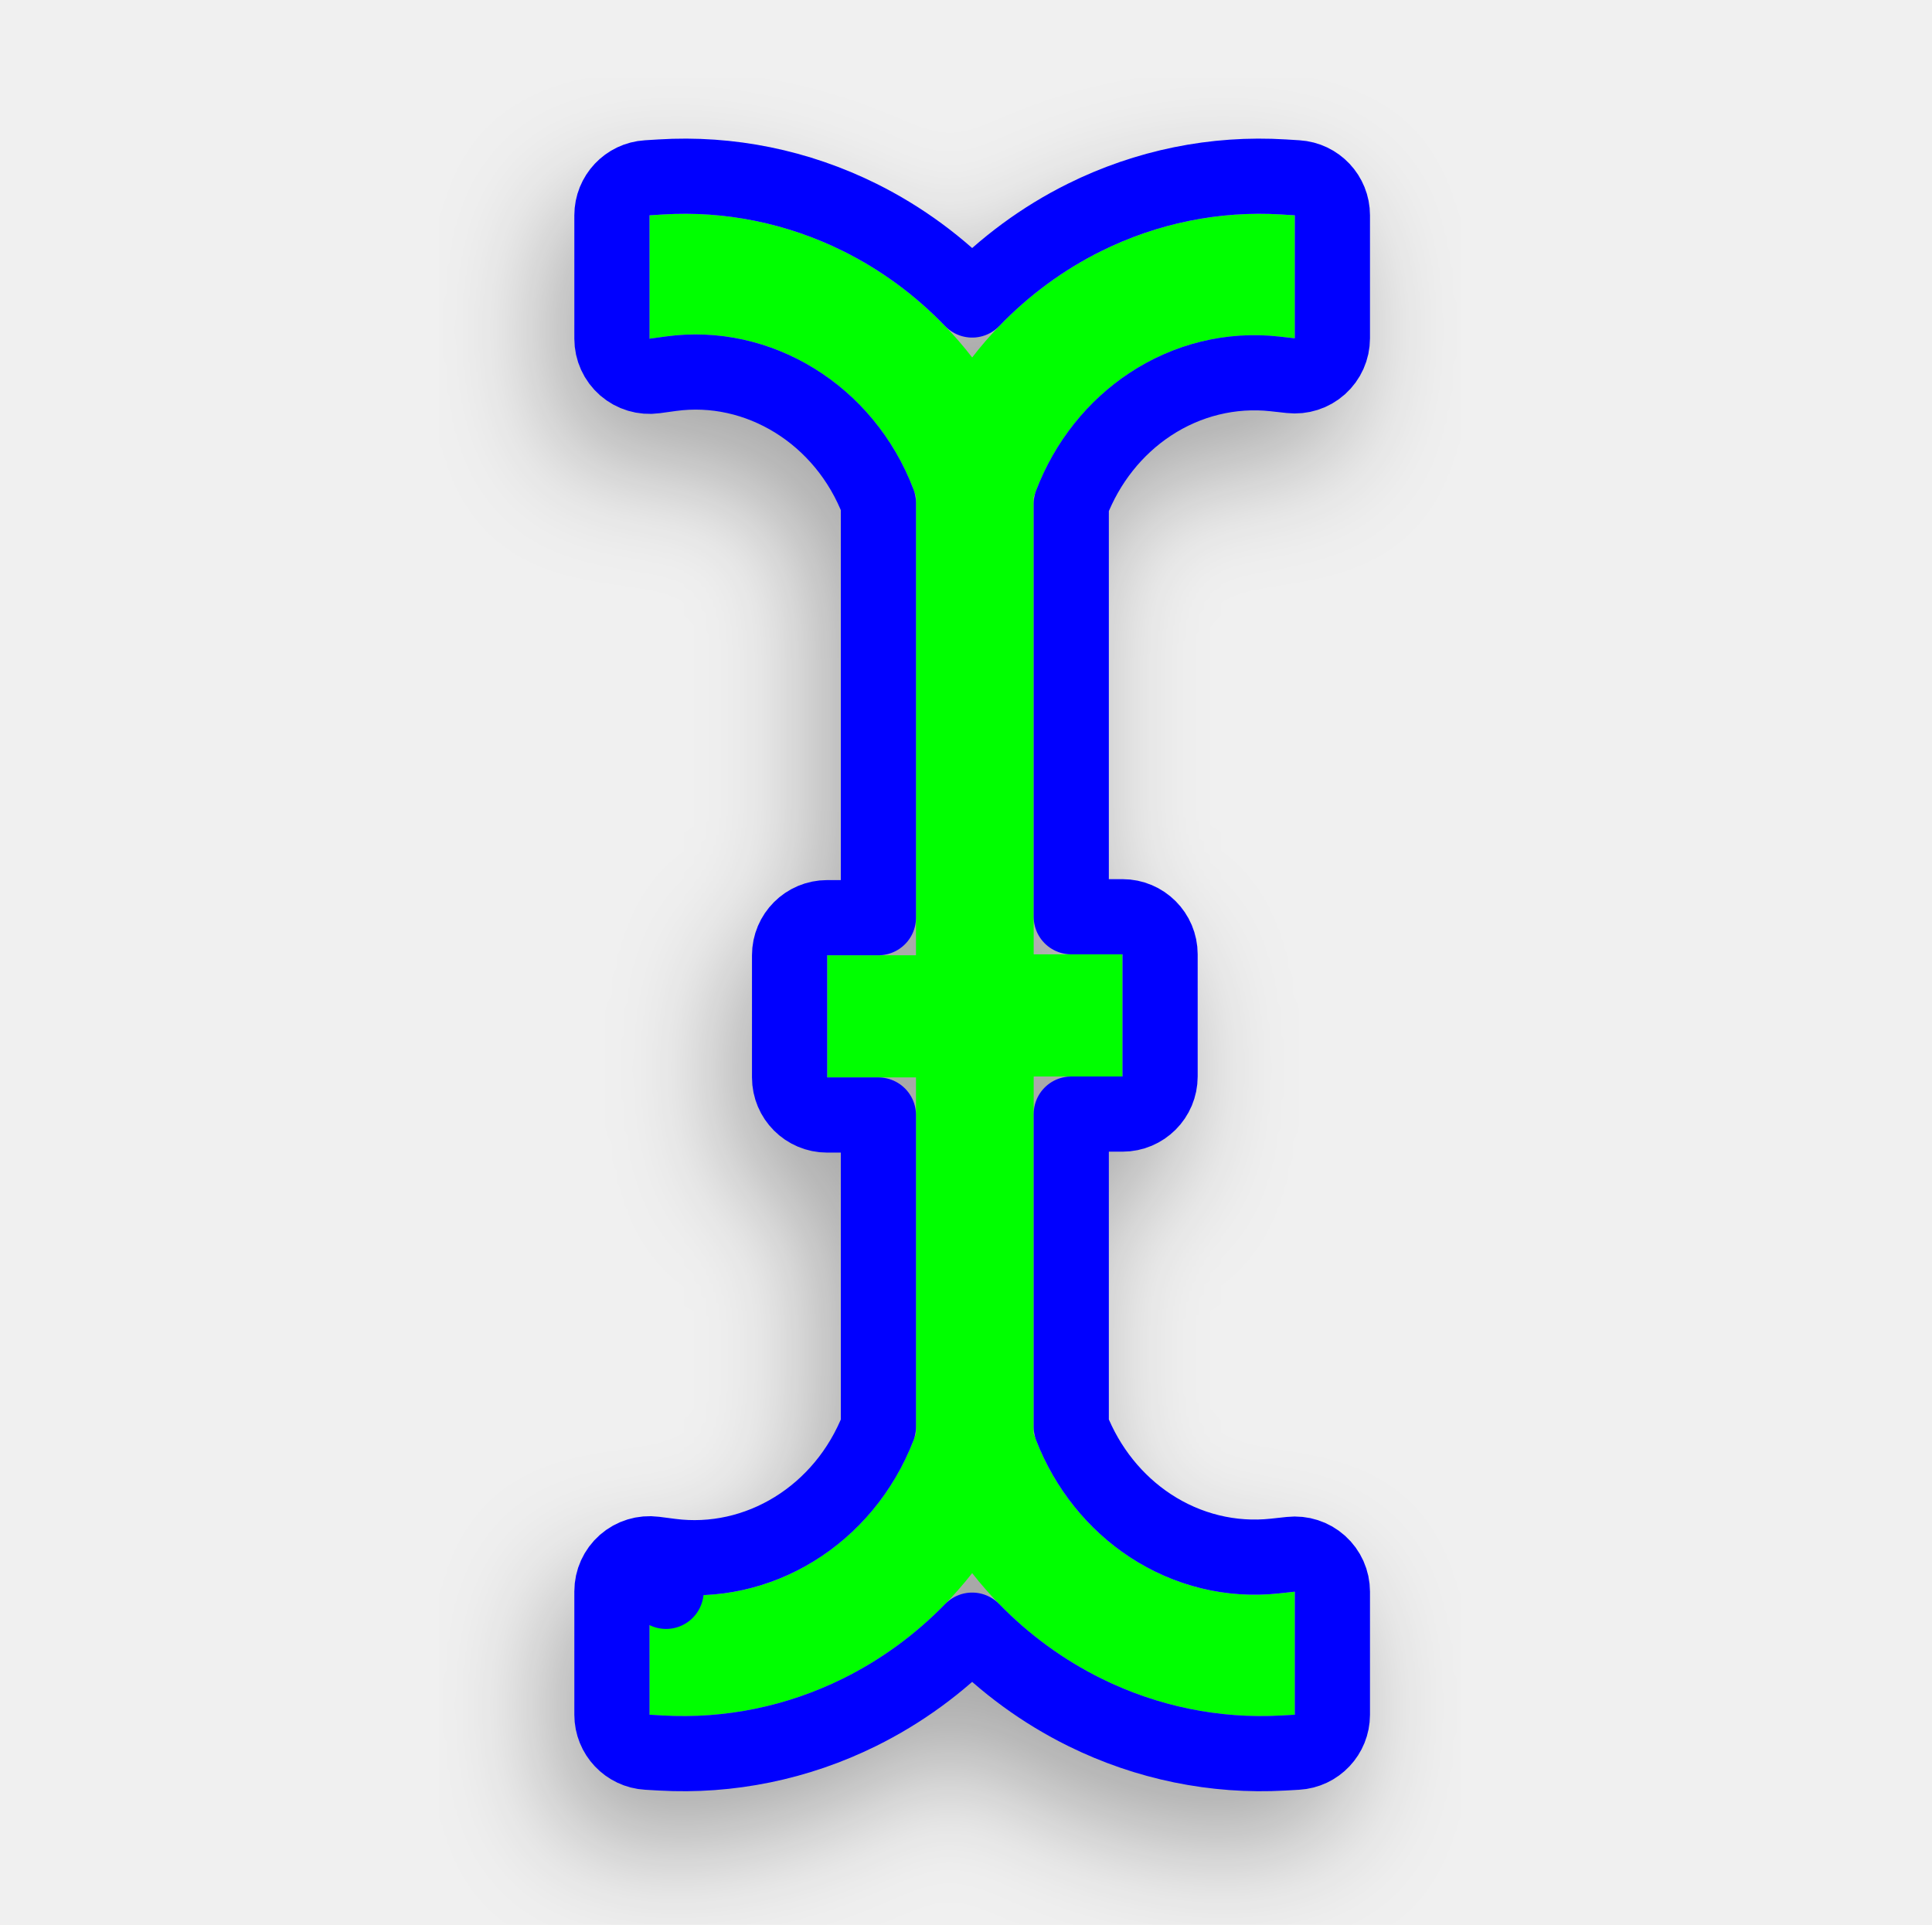
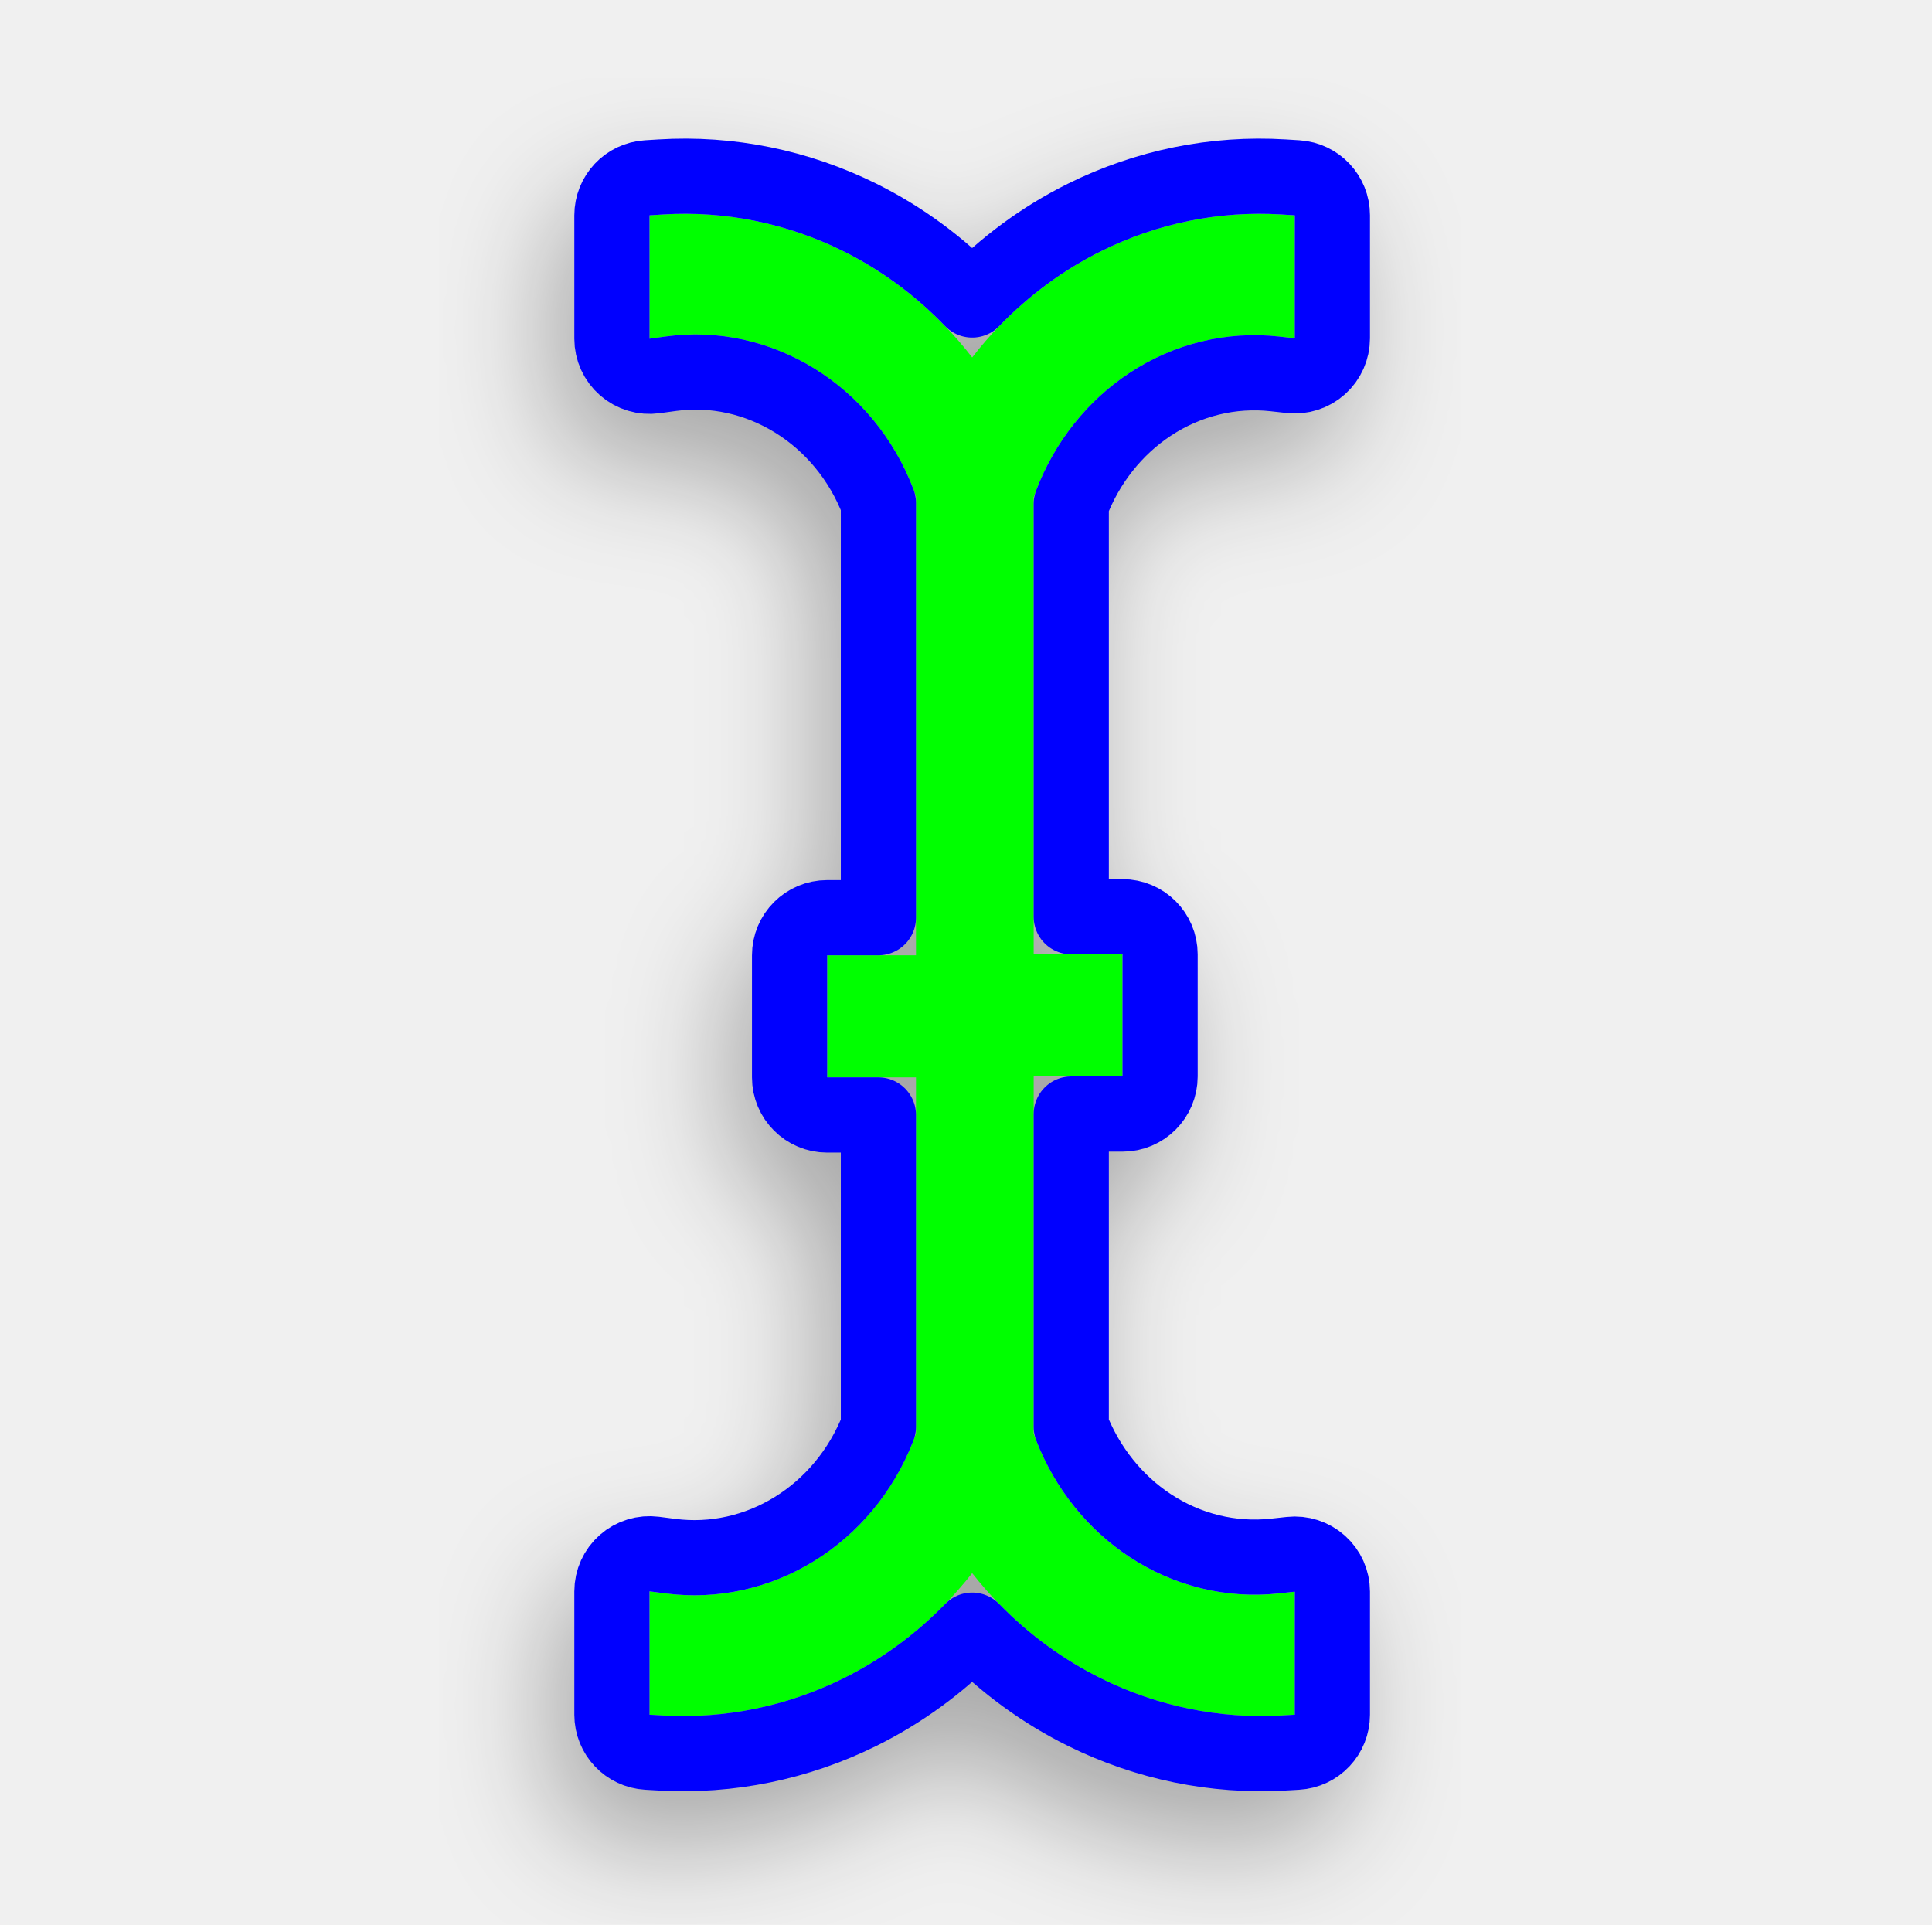
<svg xmlns="http://www.w3.org/2000/svg" width="257" height="256" viewBox="0 0 257 256" fill="none">
  <g clip-path="url(#clip0_495_34)">
    <g filter="url(#filter0_d_495_34)">
      <path d="M88.201 28.53C96.451 28.019 104.687 29.696 112.15 33.401C118.828 36.716 124.691 41.558 129.32 47.551C133.949 41.558 139.812 36.716 146.49 33.401C153.953 29.696 162.189 28.019 170.439 28.53L172.24 28.641V45.001L170.109 44.766C163.16 43.999 156.159 45.706 150.228 49.626C144.379 53.493 139.898 59.296 137.502 66.141V126.95H149.318V143.202H137.502V190.71C139.934 197.52 144.426 203.284 150.268 207.125C156.195 211.021 163.178 212.72 170.112 211.967L172.24 211.735V228.101L170.429 228.204C162.201 228.67 153.996 226.988 146.547 223.312C139.87 220.017 133.99 215.214 129.32 209.268C124.65 215.214 118.77 220.017 112.093 223.312C104.644 226.988 96.438 228.67 88.211 228.204L86.4 228.101V211.691L88.566 211.971C102.871 213.821 116.722 205.114 121.847 190.711V143.326H110.031V127.074H121.847V66.015C116.835 51.615 102.874 42.796 88.581 44.76L86.4 45.059V28.641L88.201 28.53Z" fill="#00FF00" />
-       <path d="M129.32 39.908C124.993 35.413 119.946 31.689 114.373 28.922C106.133 24.832 97.025 22.974 87.892 23.539L86.091 23.651C83.454 23.814 81.4 26 81.4 28.641V45.059C81.4 46.504 82.025 47.878 83.114 48.828C84.203 49.777 85.649 50.209 87.08 50.013L89.262 49.713C100.803 48.128 112.353 55.065 116.847 66.895V122.074H110.031C107.27 122.074 105.031 124.313 105.031 127.074V143.326C105.031 146.087 107.27 148.326 110.031 148.326H116.847V189.814C112.256 201.653 100.791 208.51 89.207 207.012L88.602 211.691L89.207 207.012L87.041 206.732C85.615 206.548 84.179 206.986 83.099 207.936C82.019 208.885 81.4 210.253 81.4 211.691V228.101C81.4 230.753 83.47 232.943 86.117 233.093L87.928 233.196C97.025 233.711 106.09 231.85 114.305 227.796C119.893 225.039 124.962 221.33 129.32 216.852C133.678 221.33 138.747 225.039 144.335 227.796C152.55 231.85 161.614 233.711 170.711 233.196L172.523 233.093C175.17 232.943 177.24 230.753 177.24 228.101V211.735C177.24 210.315 176.636 208.962 175.579 208.014C174.522 207.065 173.111 206.611 171.7 206.765L169.572 206.996C163.809 207.622 157.986 206.215 153.015 202.947C148.33 199.867 144.636 195.283 142.502 189.809V148.202H149.318C152.079 148.202 154.318 145.963 154.318 143.202V126.95C154.318 124.189 152.079 121.95 149.318 121.95H142.502V67.025C144.606 61.517 148.293 56.899 152.985 53.797C157.956 50.511 163.79 49.099 169.561 49.736L171.692 49.971C173.105 50.127 174.517 49.674 175.576 48.725C176.635 47.777 177.24 46.423 177.24 45.001V28.641C177.24 26 175.185 23.814 172.549 23.651L170.747 23.539C161.615 22.974 152.507 24.832 144.267 28.922C138.694 31.689 133.646 35.413 129.32 39.908Z" stroke="#0000FF" stroke-width="10" stroke-linejoin="round" />
+       <path d="M 129.32 39.908 C 124.993 35.414 119.946 31.689 114.373 28.922 C 106.133 24.832 97.025 22.974 87.892 23.539 L 86.091 23.651 C 83.454 23.814 81.4 26 81.4 28.641 L 81.4 45.059 C 81.4 46.504 82.025 47.878 83.114 48.828 C 84.203 49.777 85.649 50.209 87.08 50.013 L 89.262 49.713 C 100.803 48.128 112.353 55.065 116.847 66.895 L 116.847 122.074 L 110.031 122.074 C 107.27 122.074 105.031 124.313 105.031 127.074 L 105.031 143.326 C 105.031 146.087 107.27 148.326 110.031 148.326 L 116.847 148.326 L 116.847 189.814 C 112.256 201.653 100.791 208.51 89.207 207.012 L 89.207 207.012 L 87.041 206.732 C 85.615 206.548 84.179 206.986 83.099 207.936 C 82.019 208.885 81.4 210.253 81.4 211.691 L 81.4 228.101 C 81.4 230.753 83.47 232.943 86.117 233.093 L 87.928 233.196 C 97.025 233.711 106.09 231.85 114.305 227.796 C 119.893 225.039 124.962 221.33 129.32 216.852 C 133.678 221.33 138.747 225.039 144.335 227.796 C 152.55 231.85 161.614 233.711 170.711 233.196 L 172.523 233.093 C 175.17 232.943 177.24 230.753 177.24 228.101 L 177.24 211.735 C 177.24 210.315 176.636 208.962 175.579 208.014 C 174.522 207.065 173.111 206.611 171.7 206.765 L 169.572 206.996 C 163.809 207.622 157.986 206.215 153.015 202.947 C 148.33 199.867 144.636 195.283 142.502 189.809 L 142.502 148.202 L 149.318 148.202 C 152.079 148.202 154.318 145.963 154.318 143.202 L 154.318 126.95 C 154.318 124.189 152.079 121.95 149.318 121.95 L 142.502 121.95 L 142.502 67.025 C 144.606 61.517 148.293 56.899 152.985 53.798 C 157.956 50.511 163.79 49.099 169.561 49.736 L 171.692 49.971 C 173.105 50.127 174.517 49.674 175.576 48.725 C 176.635 47.777 177.24 46.423 177.24 45.001 L 177.24 28.641 C 177.24 26 175.185 23.814 172.549 23.651 L 170.747 23.539 C 161.615 22.974 152.507 24.832 144.267 28.922 C 138.694 31.689 133.646 35.414 129.32 39.908 Z" stroke="#0000FF" stroke-width="10" stroke-linejoin="round" />
    </g>
  </g>
  <defs>
    <filter id="filter0_d_495_34" x="58.4" y="10.44" width="135.84" height="249.84" filterUnits="userSpaceOnUse" color-interpolation-filters="sRGB">
      <feFlood flood-opacity="0" result="BackgroundImageFix" />
      <feColorMatrix in="SourceAlpha" type="matrix" values="0 0 0 0 0 0 0 0 0 0 0 0 0 0 0 0 0 0 127 0" result="hardAlpha" />
      <feOffset dx="-3" dy="7" />
      <feGaussianBlur stdDeviation="7.5" />
      <feColorMatrix type="matrix" values="0 0 0 0 0 0 0 0 0 0 0 0 0 0 0 0 0 0 0.3 0" />
      <feBlend mode="normal" in2="BackgroundImageFix" result="effect1_dropShadow_495_34" />
      <feBlend mode="normal" in="SourceGraphic" in2="effect1_dropShadow_495_34" result="shape" />
    </filter>
    <clipPath id="clip0_495_34">
      <rect width="256" height="256" fill="white" transform="translate(0.939941)" />
    </clipPath>
  </defs>
</svg>
